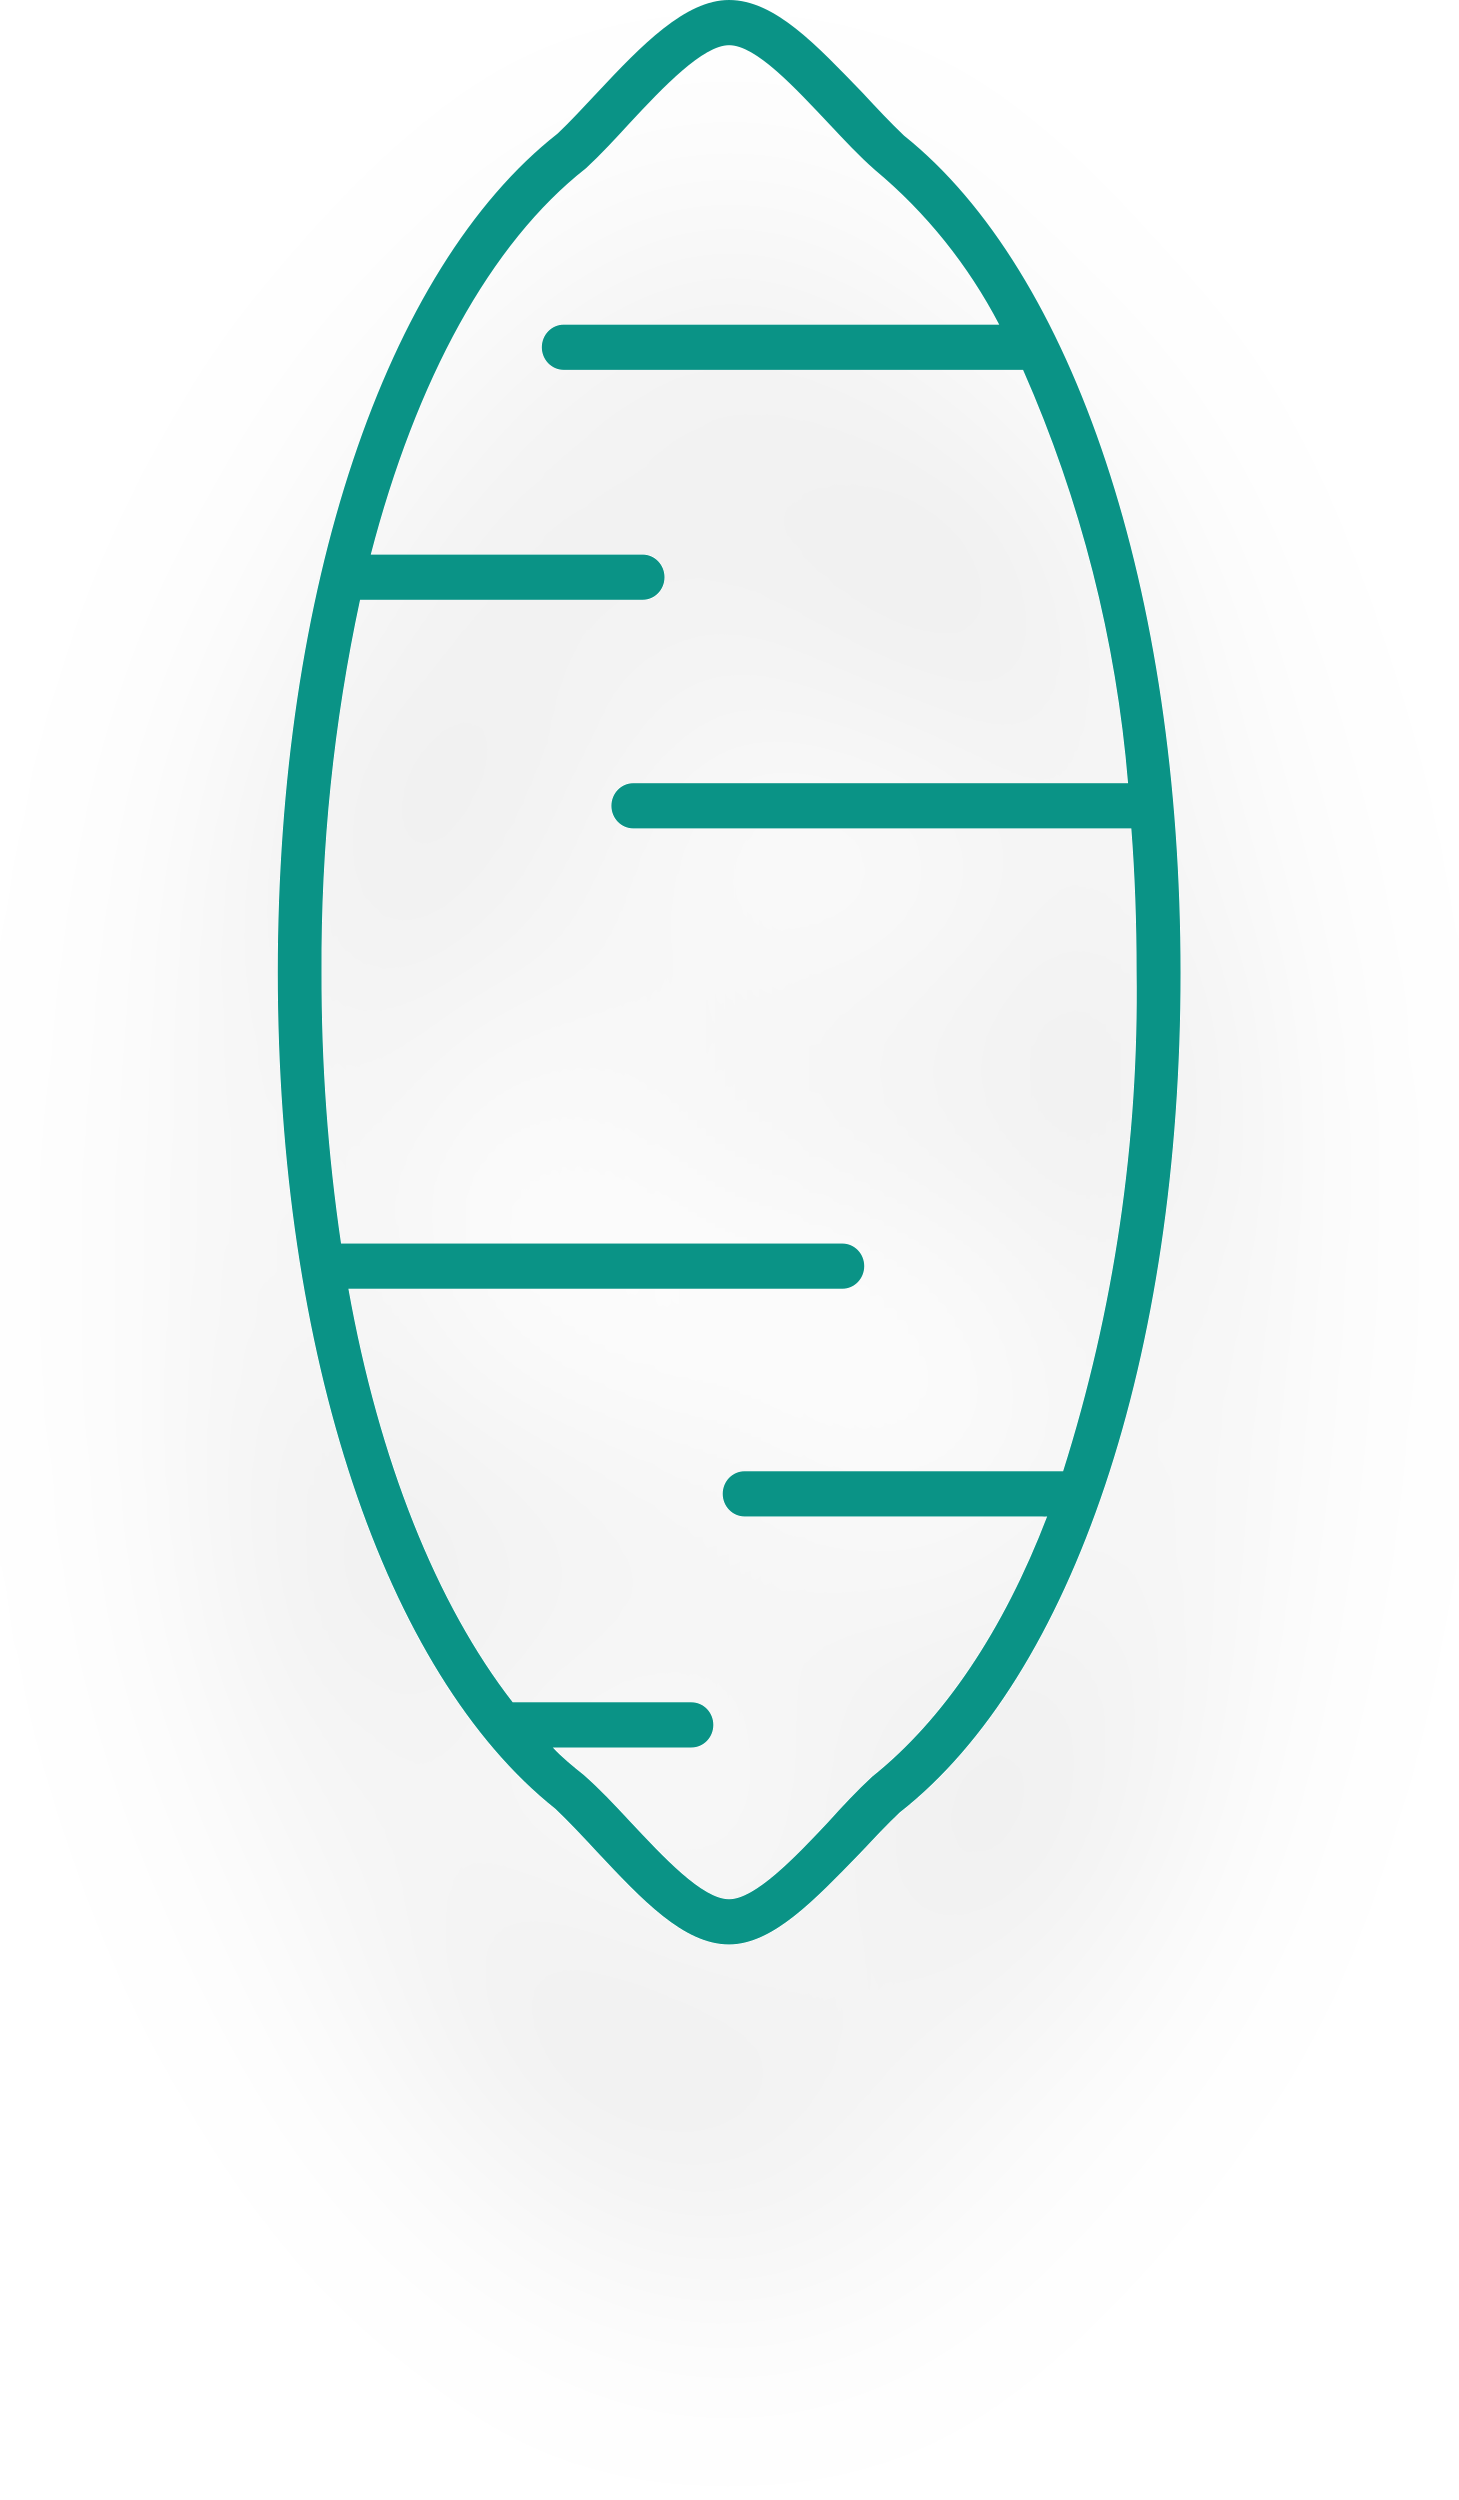
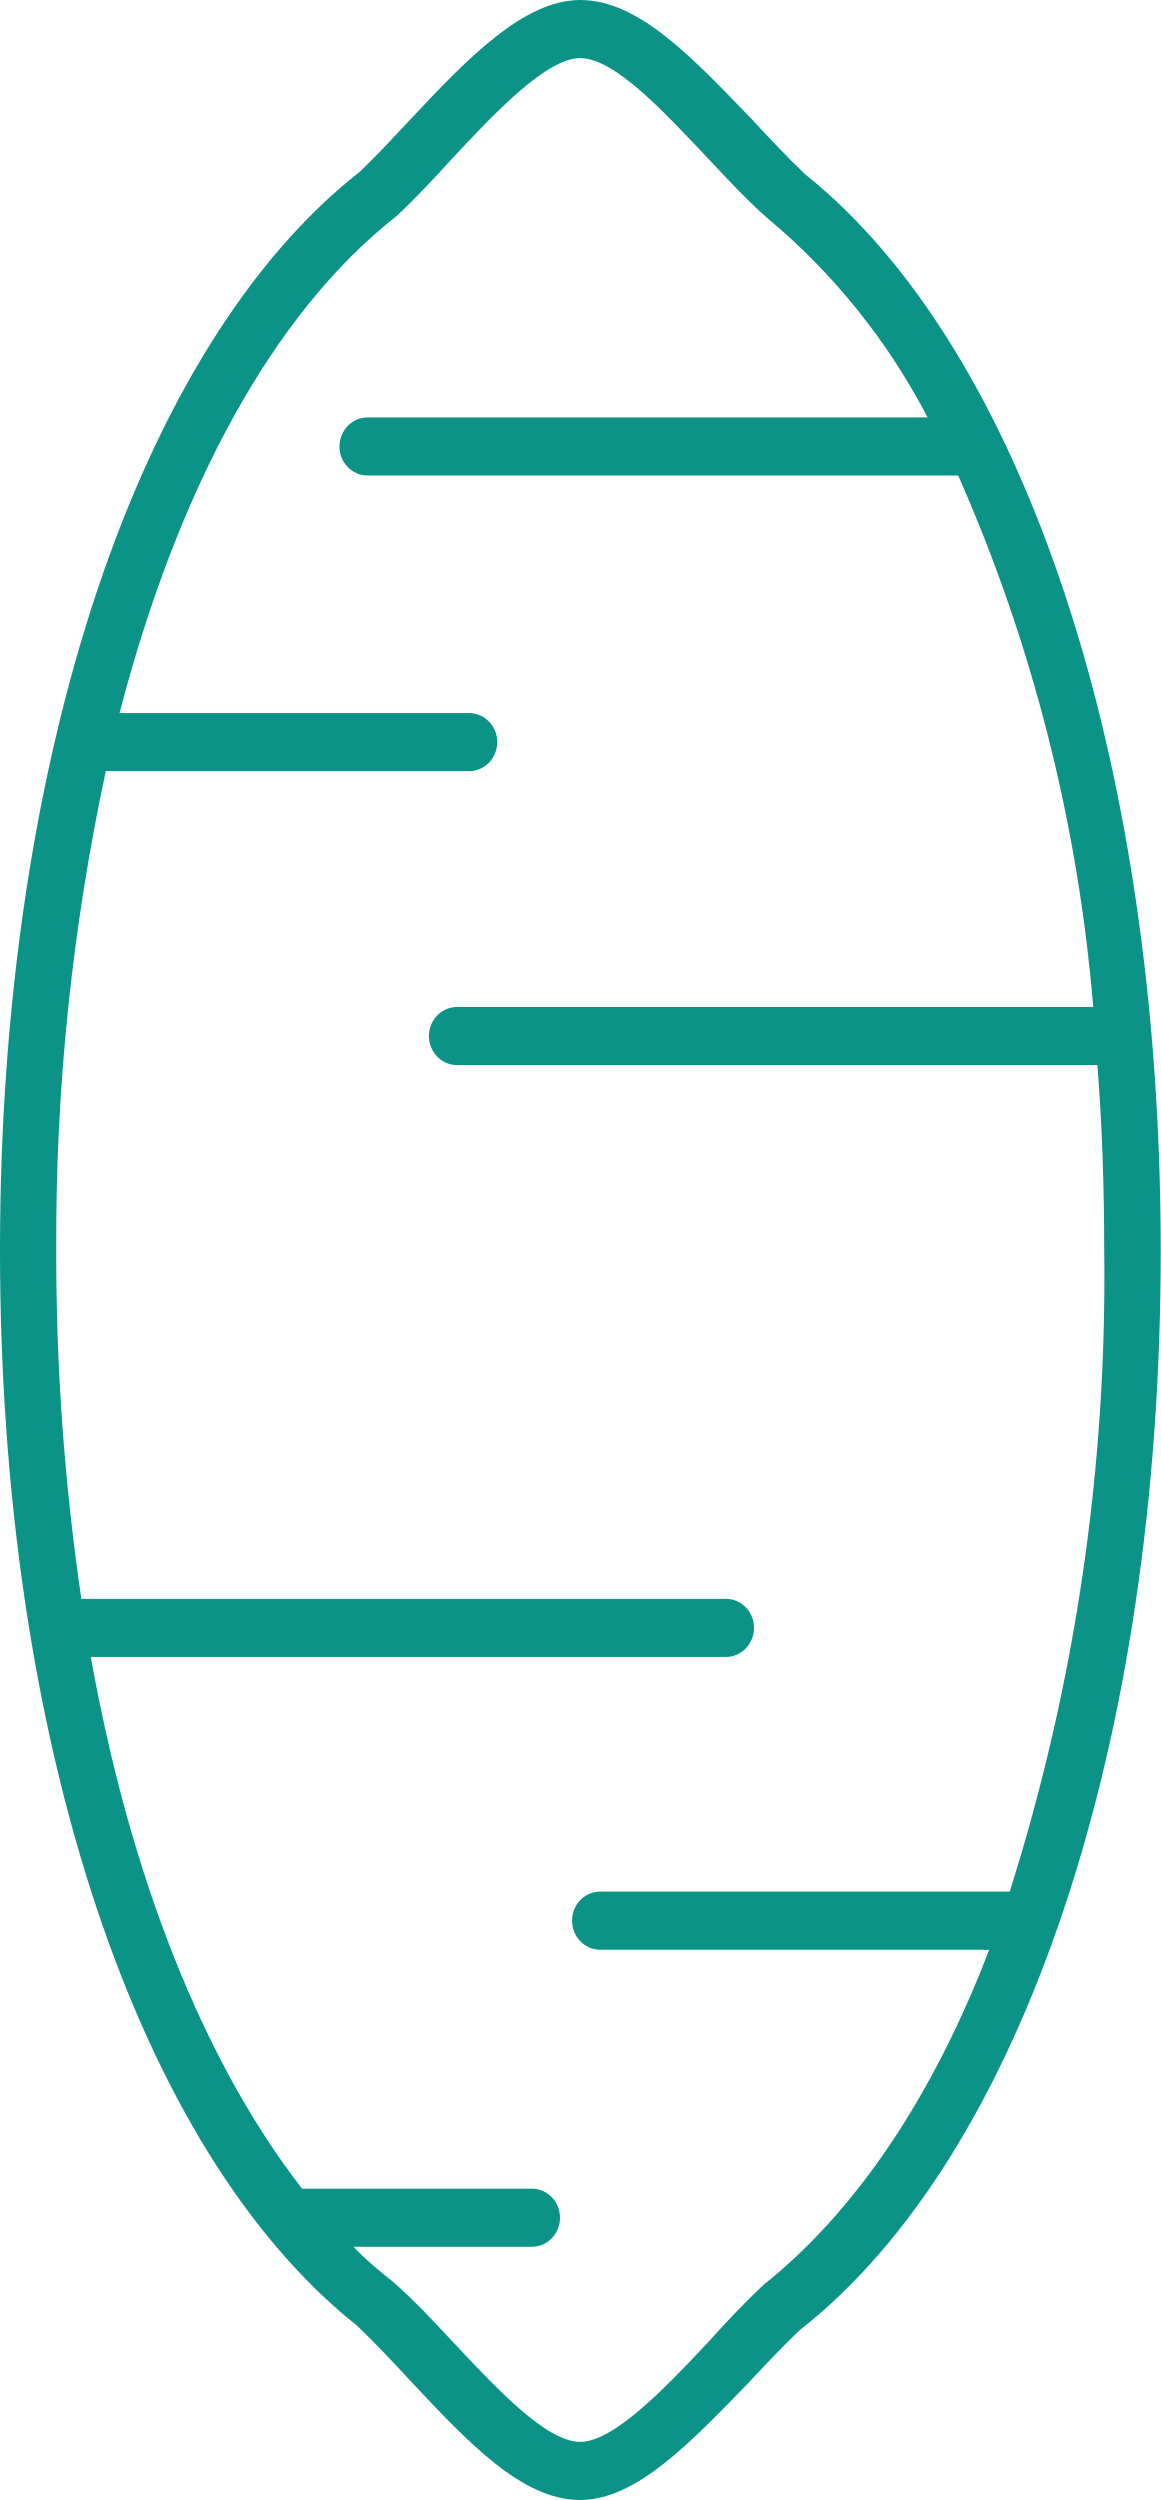
- <svg xmlns="http://www.w3.org/2000/svg" width="21" height="36" viewBox="0 0 21 36" fill="none">
-   <g filter="url(#filter0_d_2705_8829)">
-     <path d="M13.019 1.954C12.827 1.771 12.628 1.56 12.42 1.335C11.758 0.651 11.157 0 10.498 0C9.869 0 9.239 0.651 8.608 1.325C8.397 1.55 8.202 1.761 8.029 1.924C5.547 3.871 4 8.498 4 14C4 19.502 5.54 24.093 7.997 26.046C8.189 26.229 8.388 26.44 8.596 26.665C9.239 27.349 9.843 28 10.498 28C11.128 28 11.739 27.349 12.373 26.698C12.584 26.473 12.782 26.262 12.956 26.099C15.45 24.145 17 19.522 17 14.013C17 8.504 15.46 3.907 13.018 1.953L13.019 1.954ZM15.318 21.186H10.722C10.548 21.186 10.407 21.331 10.407 21.511C10.407 21.691 10.548 21.837 10.722 21.837H15.003C15.028 21.84 15.054 21.84 15.079 21.837C14.449 23.484 13.582 24.767 12.559 25.584C12.348 25.779 12.13 26.011 11.929 26.235C11.444 26.753 10.87 27.349 10.499 27.349C10.114 27.349 9.554 26.743 9.053 26.209C8.848 25.988 8.634 25.76 8.404 25.558C8.253 25.438 8.089 25.304 7.96 25.164H9.957H9.957C10.131 25.164 10.272 25.018 10.272 24.839C10.272 24.659 10.131 24.513 9.957 24.513H7.383C6.284 23.097 5.458 21.026 5.017 18.558H12.13C12.304 18.558 12.445 18.412 12.445 18.232C12.445 18.052 12.304 17.907 12.13 17.907H4.911C4.721 16.614 4.627 15.307 4.63 14C4.62 12.196 4.807 10.398 5.185 8.637H9.254C9.428 8.637 9.569 8.492 9.569 8.312C9.569 8.132 9.428 7.986 9.254 7.986H5.339C5.991 5.476 7.059 3.503 8.439 2.422C8.65 2.227 8.864 1.995 9.069 1.771C9.554 1.25 10.124 0.651 10.499 0.651C10.886 0.651 11.444 1.26 11.951 1.797C12.159 2.018 12.37 2.246 12.6 2.448V2.448C13.334 3.06 13.942 3.817 14.389 4.675H8.117C7.943 4.675 7.802 4.821 7.802 5.001C7.802 5.18 7.943 5.326 8.117 5.326H14.732C15.562 7.206 16.074 9.219 16.244 11.278H9.119C8.945 11.278 8.804 11.424 8.804 11.604C8.804 11.783 8.945 11.929 9.119 11.929H16.291C16.342 12.58 16.367 13.284 16.367 13.983C16.401 16.431 16.043 18.869 15.306 21.195L15.318 21.186Z" fill="#0A9386" />
-   </g>
-   <defs>
-     <filter id="filter0_d_2705_8829" x="0" y="0" width="21" height="36" filterUnits="userSpaceOnUse" color-interpolation-filters="sRGB">
-       <feFlood flood-opacity="0" result="BackgroundImageFix" />
-       <feColorMatrix in="SourceAlpha" type="matrix" values="0 0 0 0 0 0 0 0 0 0 0 0 0 0 0 0 0 0 127 0" result="hardAlpha" />
-       <feOffset dy="4" />
-       <feGaussianBlur stdDeviation="2" />
-       <feComposite in2="hardAlpha" operator="out" />
-       <feColorMatrix type="matrix" values="0 0 0 0 0 0 0 0 0 0 0 0 0 0 0 0 0 0 0.25 0" />
-       <feBlend mode="normal" in2="BackgroundImageFix" result="effect1_dropShadow_2705_8829" />
-       <feBlend mode="normal" in="SourceGraphic" in2="effect1_dropShadow_2705_8829" result="shape" />
-     </filter>
-   </defs>
+ <svg xmlns="http://www.w3.org/2000/svg" width="13" height="28" viewBox="0 0 13 28" fill="none">
+   <path d="M9.019 1.954C8.827 1.771 8.628 1.56 8.42 1.335C7.758 0.651 7.157 0 6.499 0C5.869 0 5.239 0.651 4.608 1.325C4.397 1.55 4.202 1.761 4.029 1.924C1.547 3.871 0 8.498 0 14C0 19.502 1.54 24.093 3.997 26.046C4.189 26.229 4.388 26.44 4.596 26.665C5.239 27.349 5.843 28 6.498 28C7.128 28 7.739 27.349 8.373 26.698C8.584 26.473 8.782 26.262 8.955 26.099C11.45 24.145 13 19.522 13 14.013C13 8.504 11.46 3.907 9.019 1.953L9.019 1.954ZM11.318 21.186H6.722C6.548 21.186 6.407 21.331 6.407 21.511C6.407 21.691 6.548 21.837 6.722 21.837H11.003C11.028 21.84 11.054 21.84 11.079 21.837C10.449 23.484 9.582 24.767 8.559 25.584C8.348 25.779 8.13 26.011 7.929 26.235C7.444 26.753 6.87 27.349 6.499 27.349C6.114 27.349 5.554 26.743 5.053 26.209C4.848 25.988 4.634 25.76 4.404 25.558C4.253 25.438 4.089 25.304 3.96 25.164H5.957H5.957C6.131 25.164 6.272 25.018 6.272 24.839C6.272 24.659 6.131 24.513 5.957 24.513H3.383C2.284 23.097 1.458 21.026 1.017 18.558H8.13C8.304 18.558 8.445 18.412 8.445 18.232C8.445 18.052 8.304 17.907 8.13 17.907H0.911C0.721 16.614 0.627 15.307 0.63 14C0.621 12.196 0.807 10.398 1.185 8.637H5.254C5.428 8.637 5.569 8.492 5.569 8.312C5.569 8.132 5.428 7.986 5.254 7.986H1.339C1.991 5.476 3.059 3.503 4.439 2.422C4.65 2.227 4.864 1.995 5.069 1.771C5.554 1.25 6.124 0.651 6.499 0.651C6.886 0.651 7.444 1.26 7.951 1.797C8.159 2.018 8.37 2.246 8.6 2.448V2.448C9.334 3.06 9.942 3.817 10.389 4.675H4.117C3.943 4.675 3.802 4.821 3.802 5.001C3.802 5.18 3.943 5.326 4.117 5.326H10.732C11.562 7.206 12.074 9.219 12.244 11.278H5.119C4.945 11.278 4.804 11.424 4.804 11.604C4.804 11.783 4.945 11.929 5.119 11.929H12.291C12.342 12.58 12.367 13.284 12.367 13.983C12.401 16.431 12.043 18.869 11.306 21.195L11.318 21.186Z" fill="#0A9386" />
</svg>
